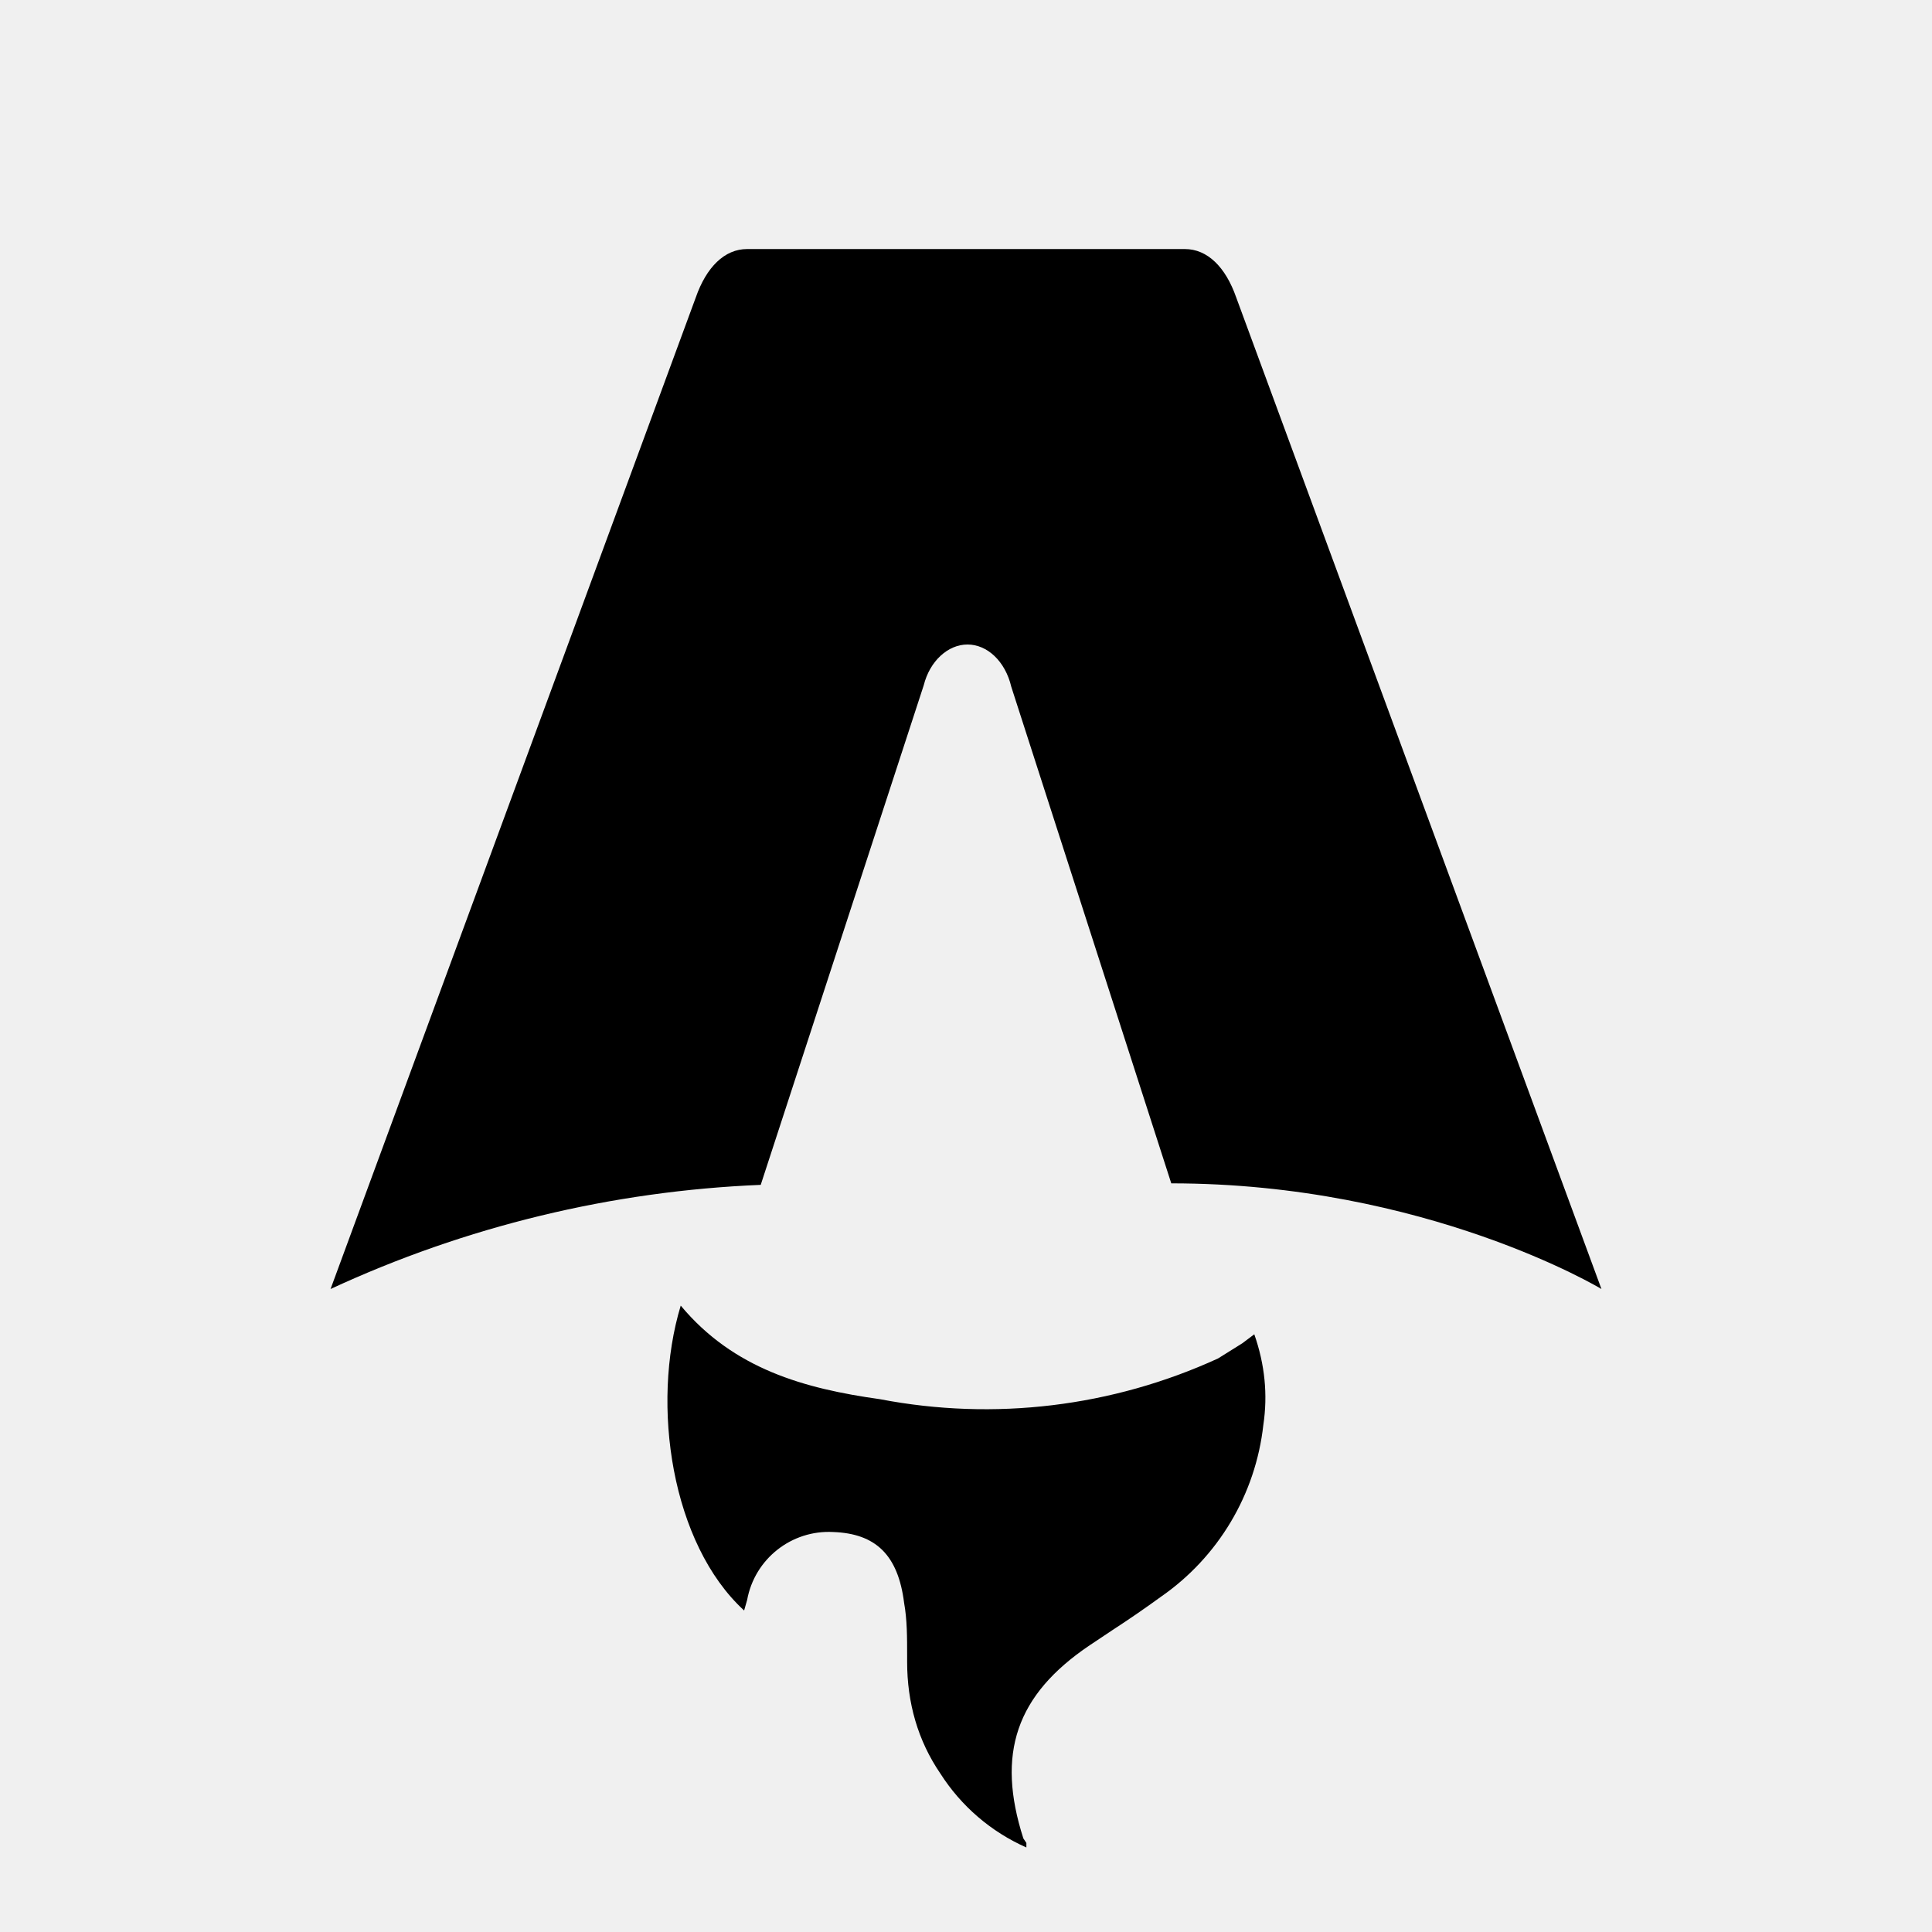
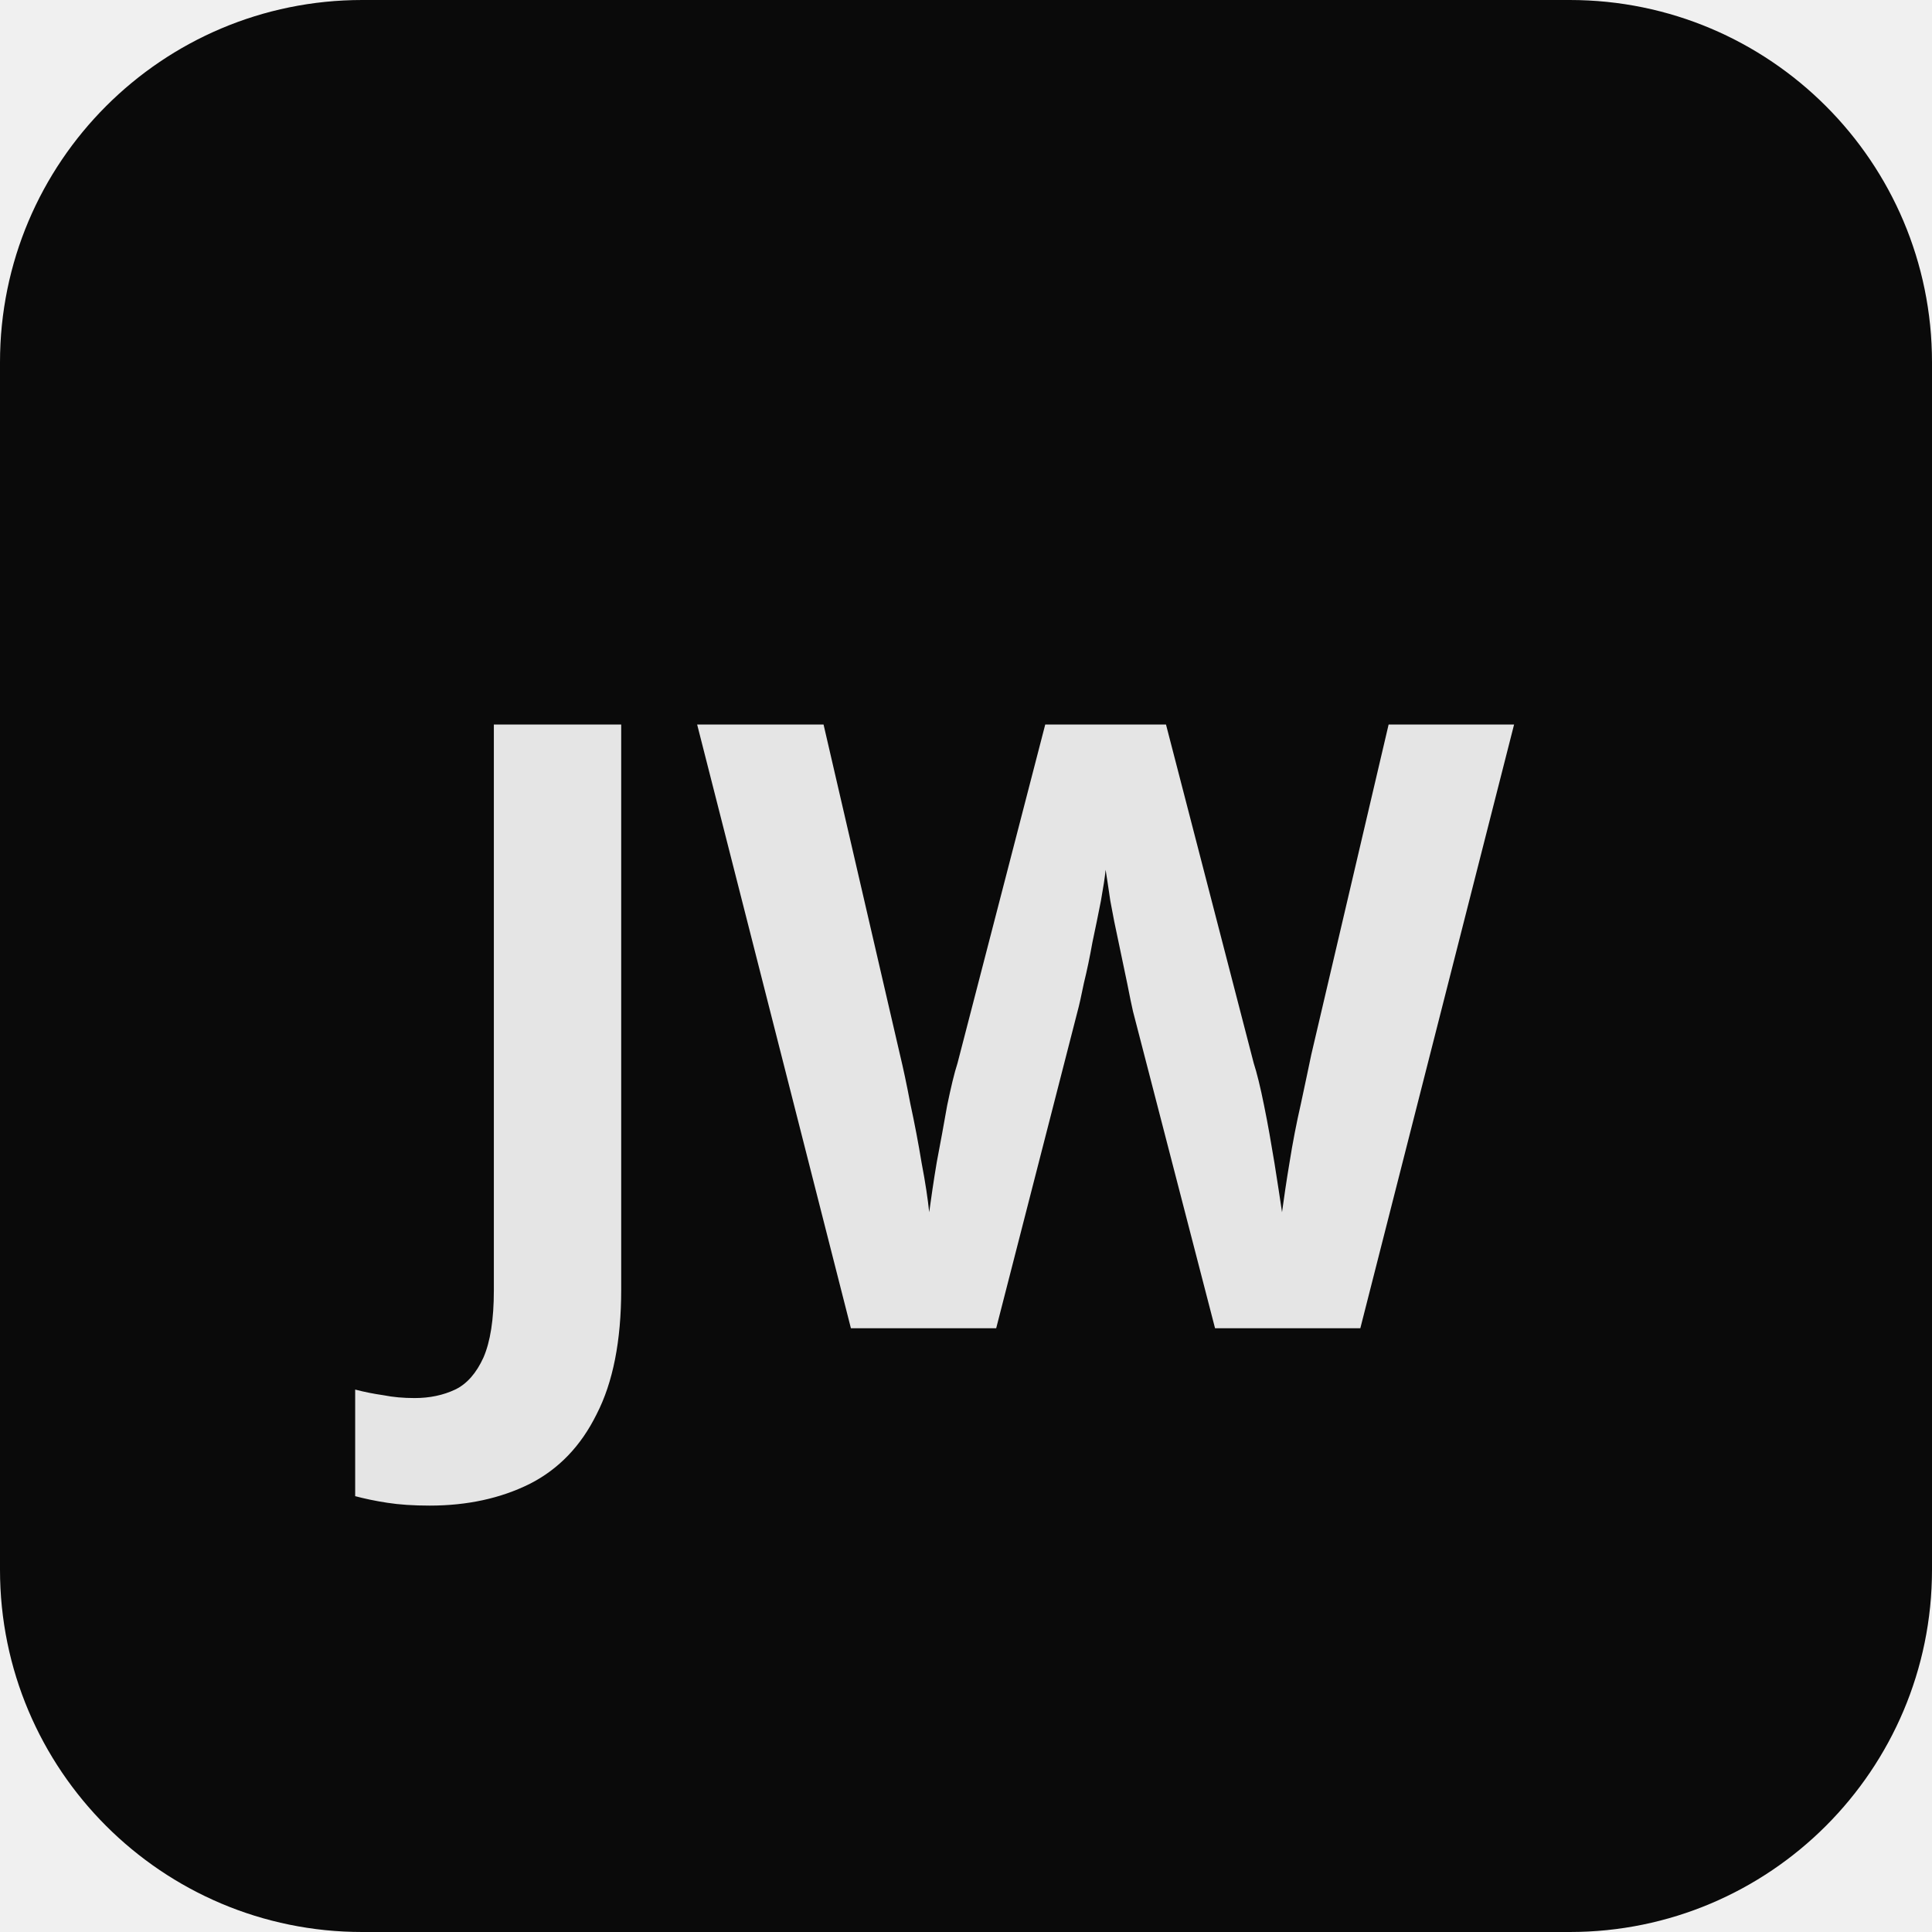
- <svg xmlns="http://www.w3.org/2000/svg" fill="none" viewBox="0 0 128 128">
-   <path d="M50.4 78.5a75.1 75.1 0 0 0-28.5 6.9l24.2-65.7c.7-2 1.9-3.2 3.4-3.2h29c1.5 0 2.7 1.2 3.4 3.2l24.2 65.7s-11.6-7-28.5-7L67 45.5c-.4-1.7-1.6-2.8-2.9-2.8-1.3 0-2.5 1.1-2.9 2.7L50.4 78.5Zm-1.1 28.2Zm-4.2-20.2c-2 6.6-.6 15.8 4.2 20.2a17.5 17.5 0 0 1 .2-.7 5.5 5.5 0 0 1 5.7-4.5c2.8.1 4.3 1.5 4.7 4.7.2 1.1.2 2.3.2 3.5v.4c0 2.7.7 5.2 2.2 7.4a13 13 0 0 0 5.7 4.9v-.3l-.2-.3c-1.8-5.6-.5-9.5 4.4-12.8l1.5-1a73 73 0 0 0 3.2-2.2 16 16 0 0 0 6.8-11.4c.3-2 .1-4-.6-6l-.8.6-1.6 1a37 37 0 0 1-22.4 2.7c-5-.7-9.7-2-13.2-6.2Z" />
-   <style>
-         path { fill: #000; }
-         @media (prefers-color-scheme: dark) {
-             path { fill: #FFF; }
-         }
-     </style>
+ <svg xmlns="http://www.w3.org/2000/svg" viewBox="0 0 32 32" fill="none">
+   <rect width="32" height="32" rx="6" fill="#0a0a0a" />
+   <text x="16" y="22" font-family="system-ui, sans-serif" font-size="14" font-weight="600" fill="#e5e5e5" text-anchor="middle">JW</text>
</svg>
